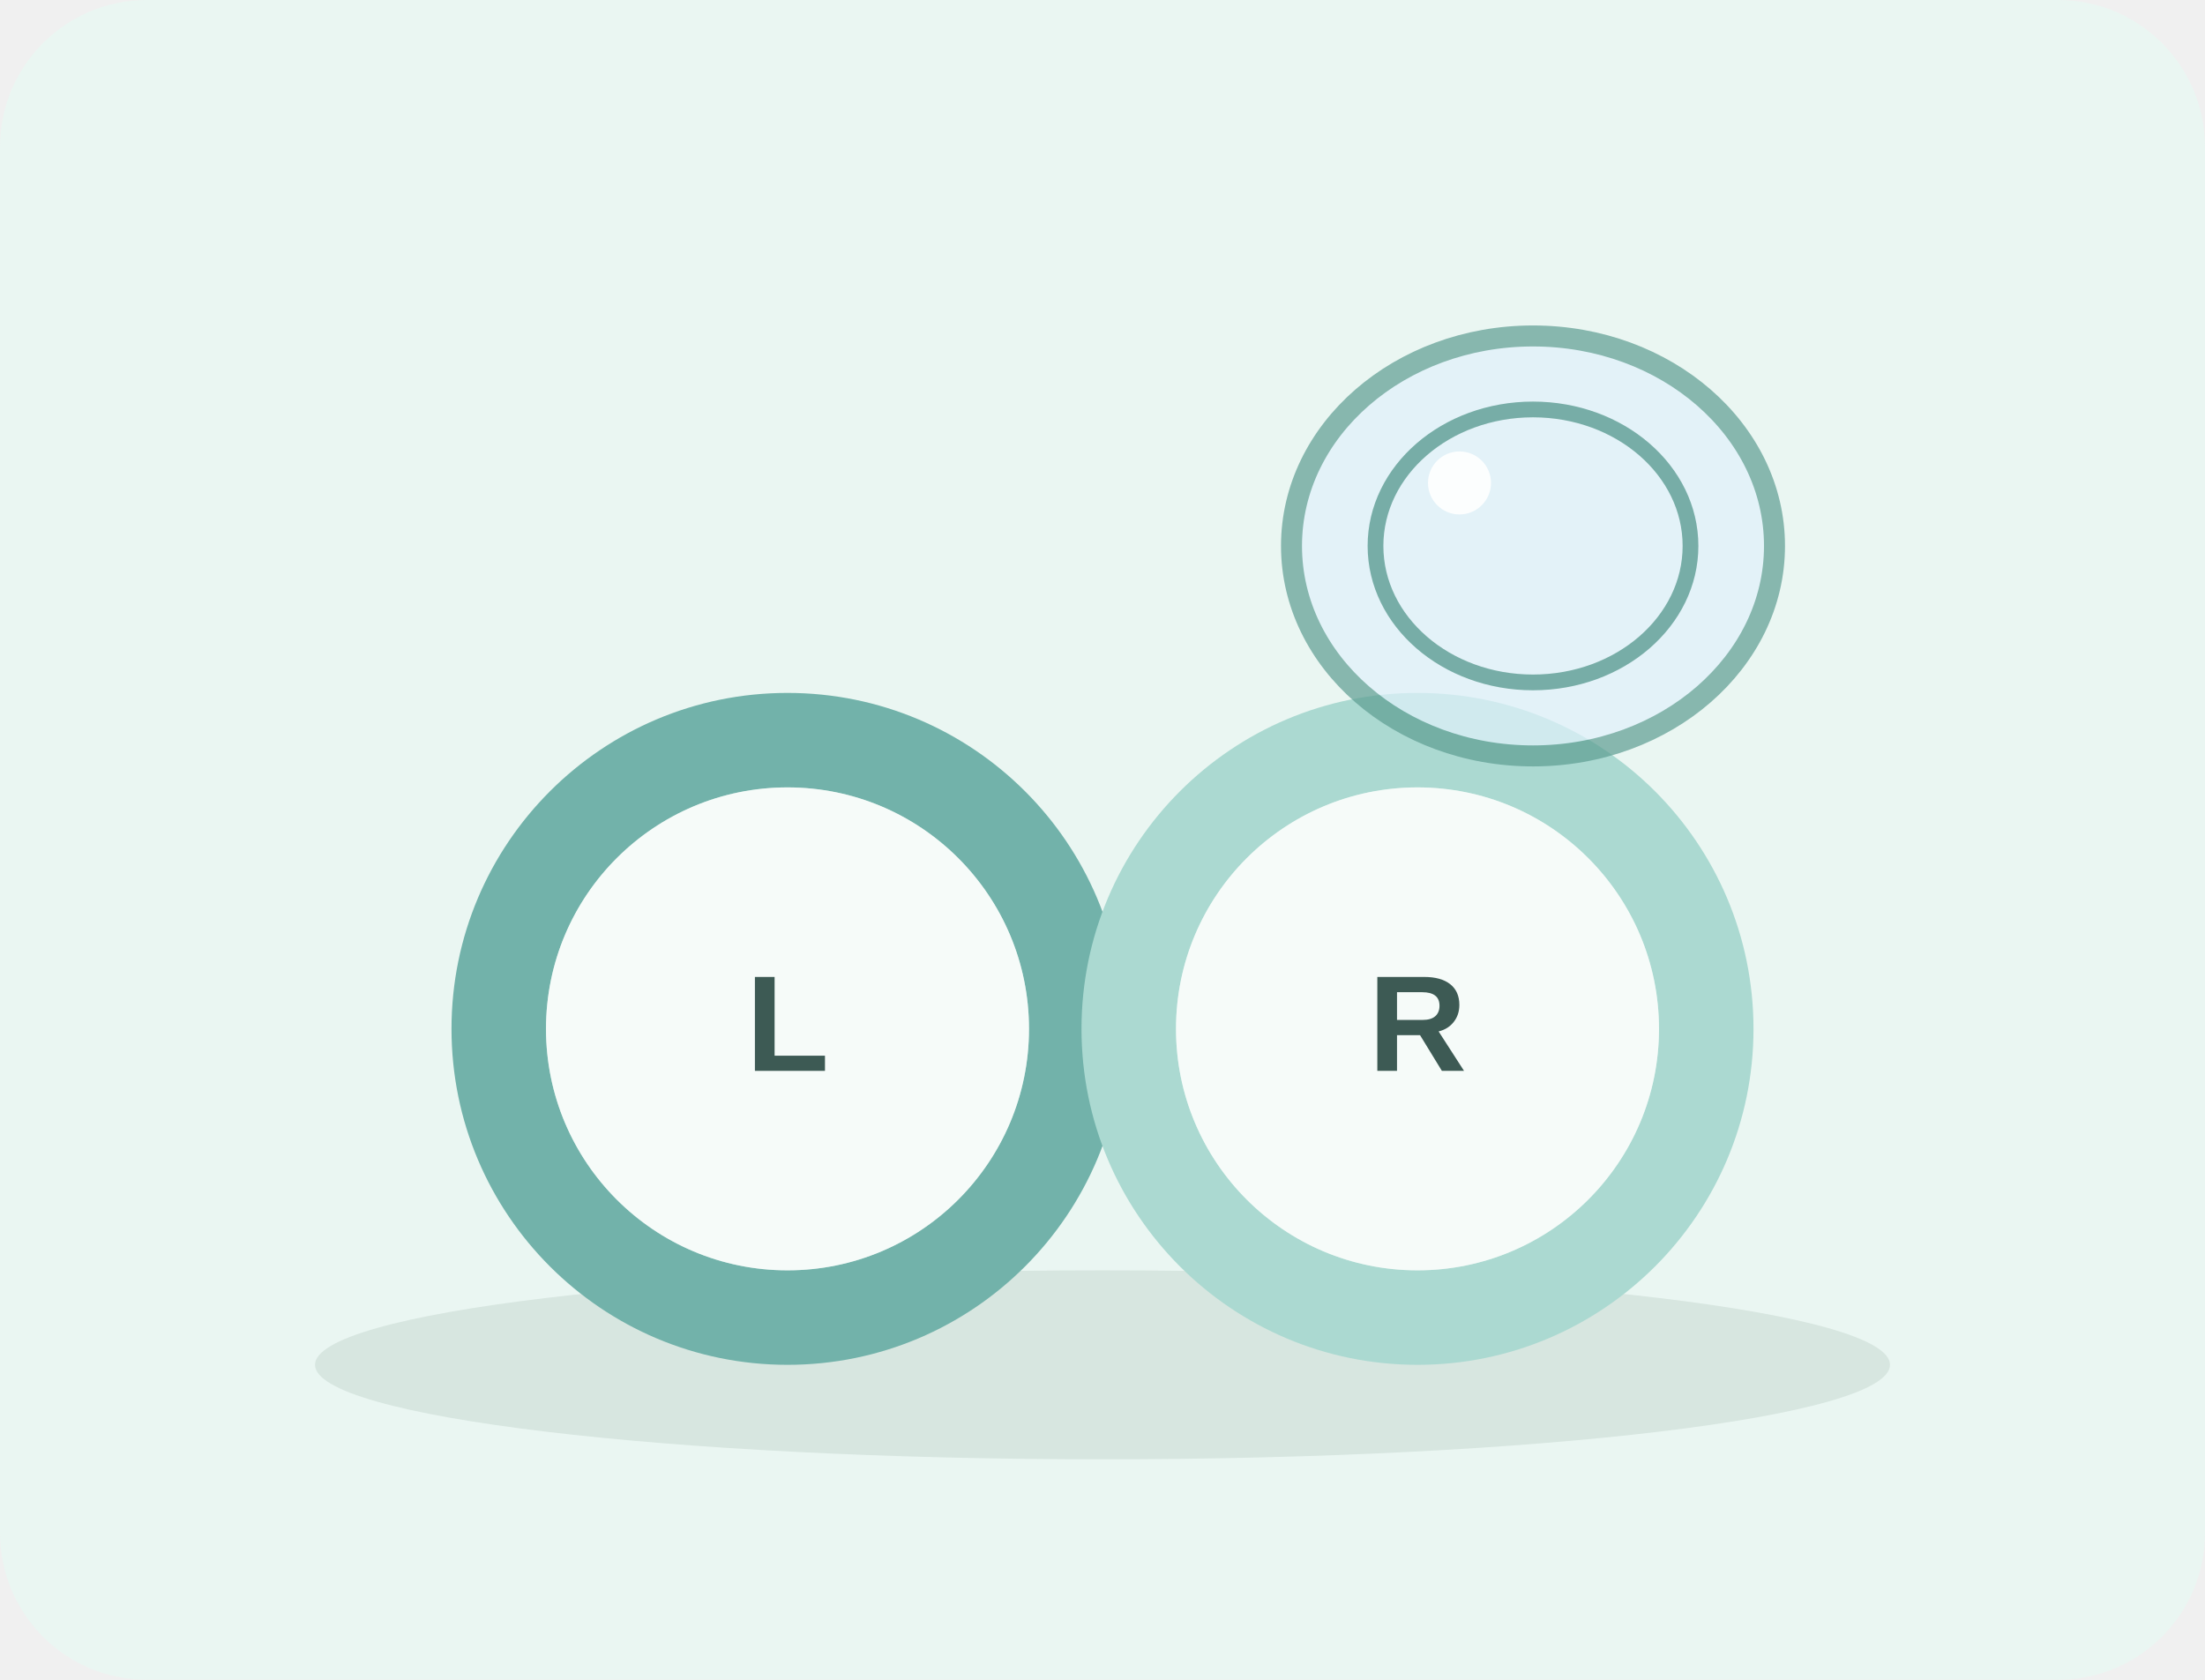
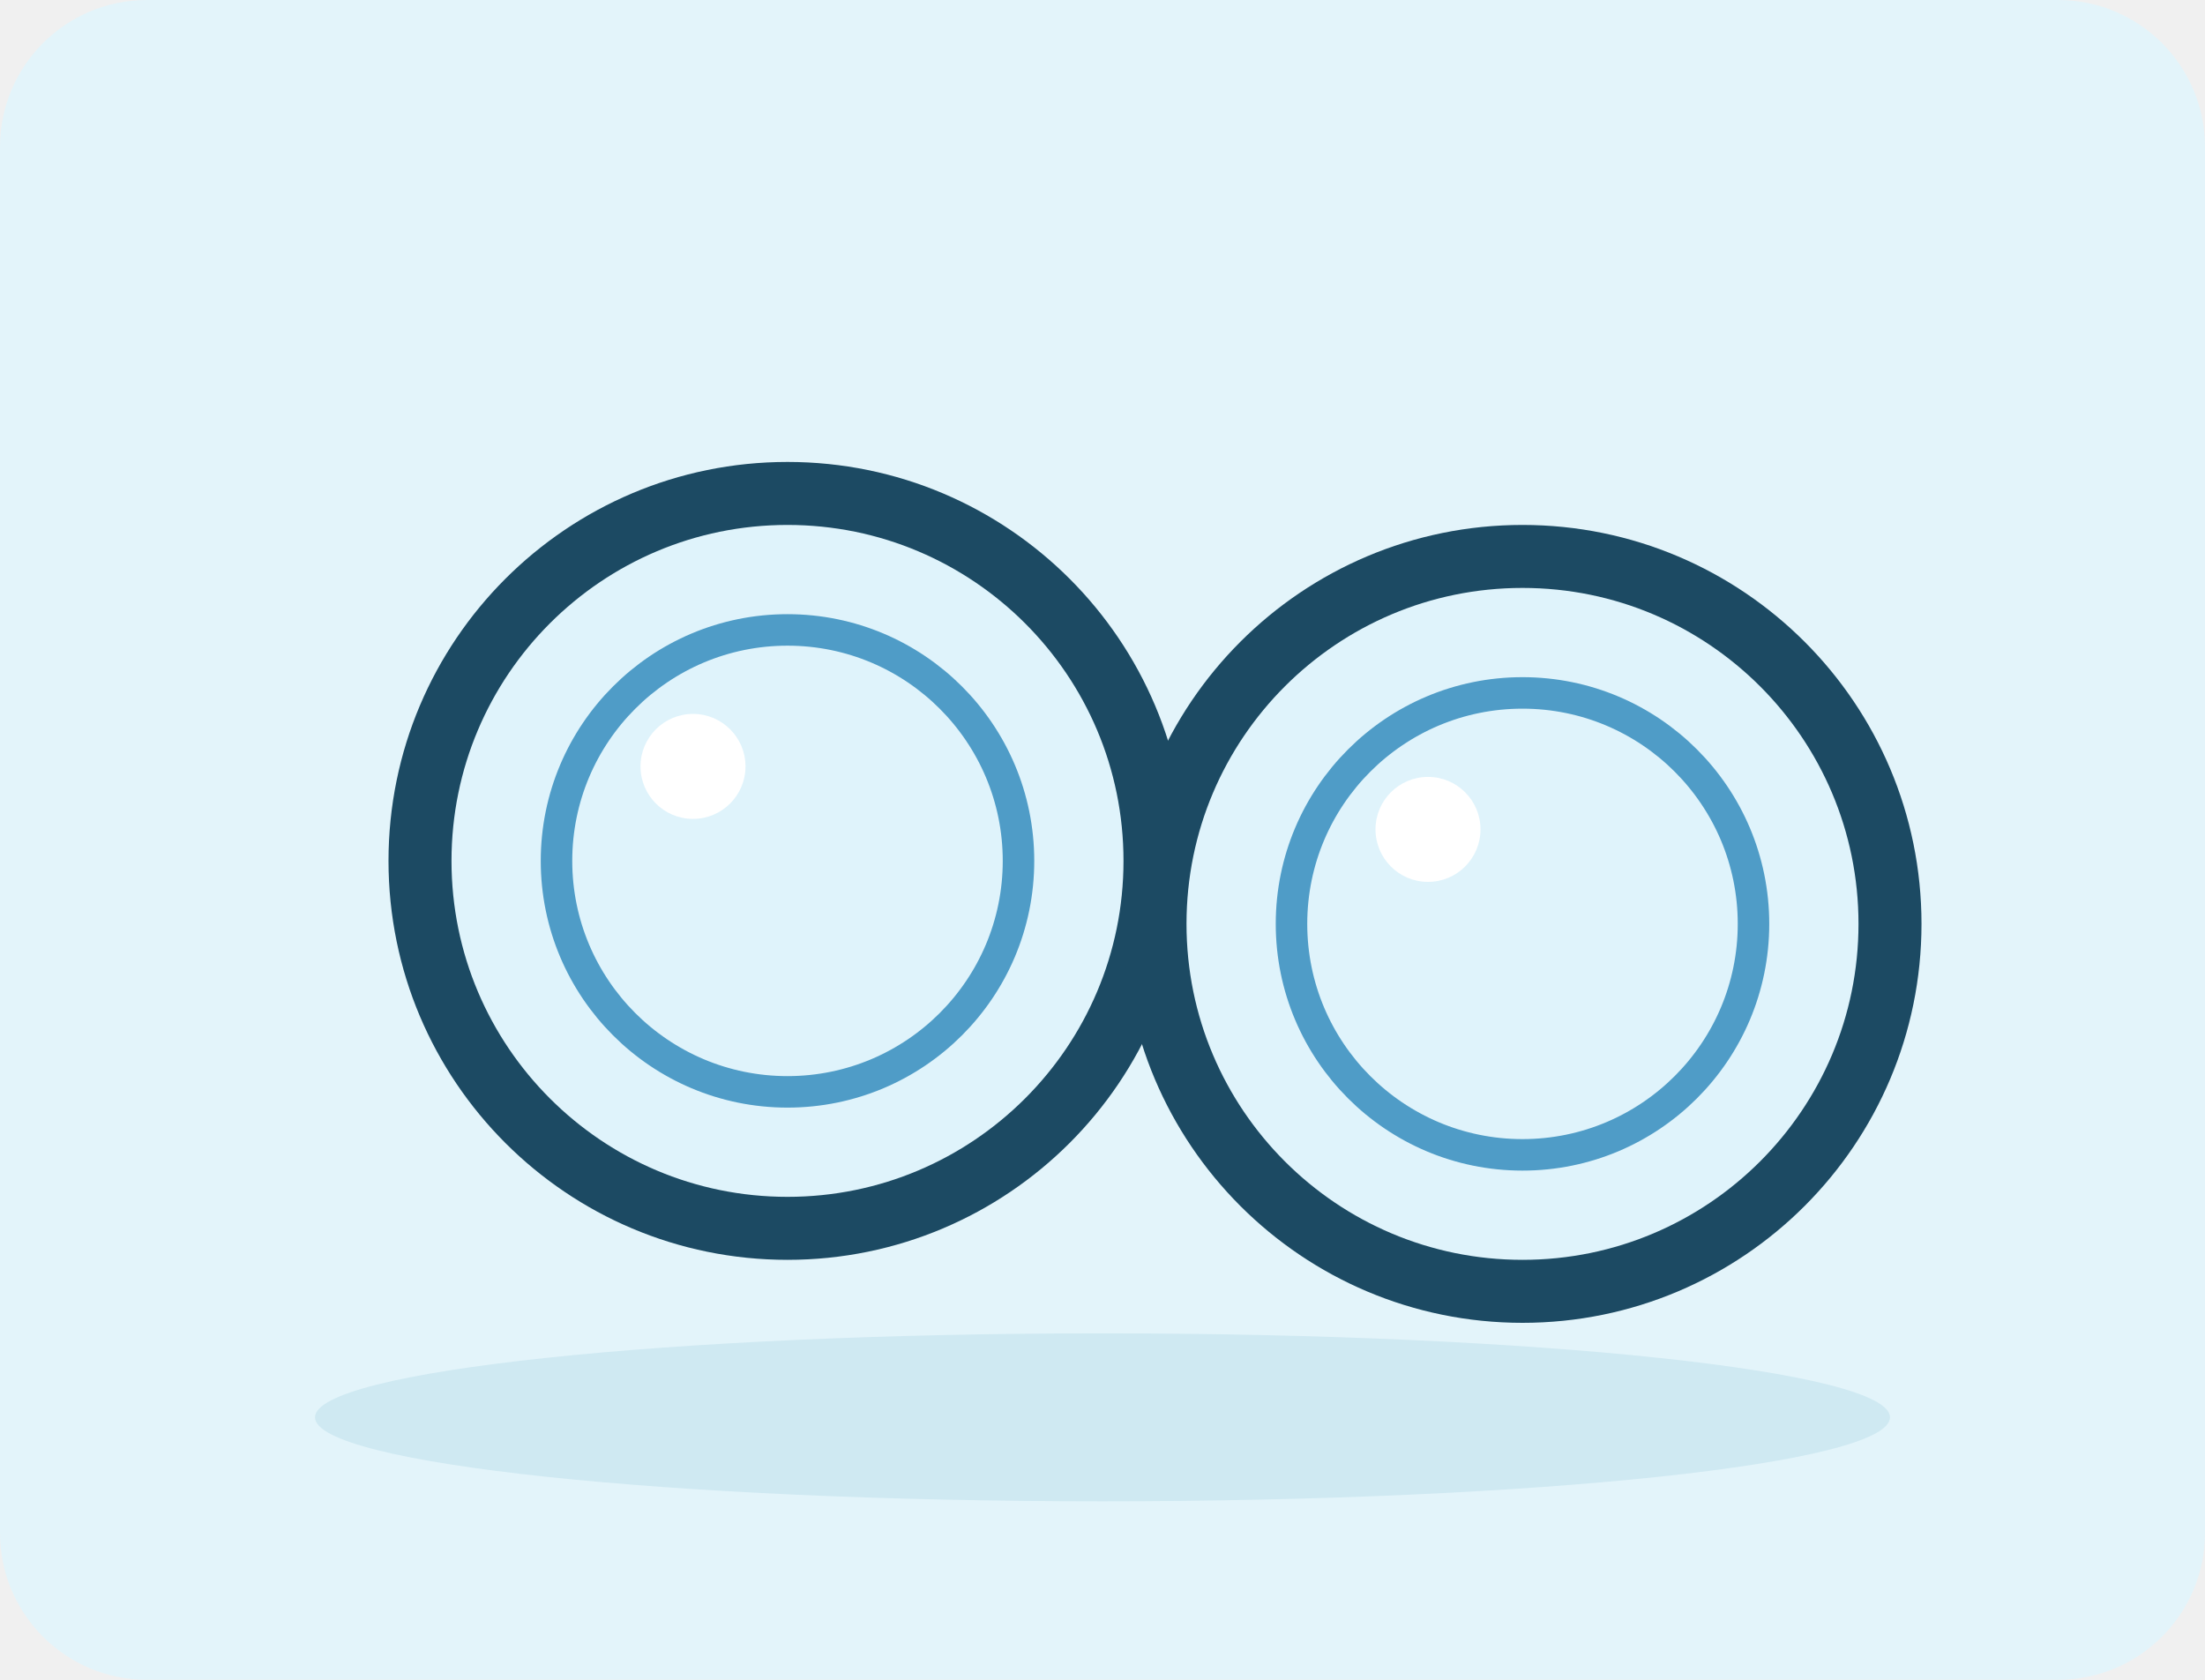
- <svg xmlns="http://www.w3.org/2000/svg" viewBox="0 0 420 320" role="img" aria-label="Foto ilustrada de lentes de contacto">
-   <rect width="420" height="320" rx="28" fill="#eaf6f2" />
-   <ellipse cx="210" cy="260" rx="150" ry="18" fill="#d7e6e0" />
-   <circle cx="150" cy="196" r="64" fill="#72b2aa" />
-   <circle cx="150" cy="196" r="46" fill="#eaf6f2" />
-   <circle cx="150" cy="196" r="46" fill="#ffffff" opacity="0.55" />
-   <circle cx="270" cy="196" r="64" fill="#abd9d1" />
-   <circle cx="270" cy="196" r="46" fill="#eaf6f2" />
-   <circle cx="270" cy="196" r="46" fill="#ffffff" opacity="0.55" />
-   <ellipse cx="292" cy="104" rx="46" ry="40" fill="#dff1fb" opacity="0.7" stroke="#5d9c92" stroke-width="4" />
-   <ellipse cx="292" cy="104" rx="30" ry="26" fill="none" stroke="#5d9c92" stroke-width="3" opacity="0.8" />
-   <circle cx="278" cy="92" r="6" fill="#ffffff" opacity="0.9" />
-   <text x="150" y="204" font-family="Arial, sans-serif" font-size="26" font-weight="700" fill="#3d5a54" text-anchor="middle">L</text>
-   <text x="270" y="204" font-family="Arial, sans-serif" font-size="26" font-weight="700" fill="#3d5a54" text-anchor="middle">R</text>
+ <svg xmlns="http://www.w3.org/2000/svg" viewBox="0 0 420 320" role="img" aria-label="Icono de lentes de contacto">
+   <rect width="420" height="320" rx="28" fill="#e3f4fa" />
+   <ellipse cx="210" cy="270" rx="150" ry="16" fill="#cfe9f2" />
+   <circle cx="150" cy="164" r="70" fill="#dff3fb" stroke="#1c4a63" stroke-width="12" />
+   <circle cx="150" cy="164" r="44" fill="none" stroke="#4f9cc7" stroke-width="6" />
+   <circle cx="132" cy="146" r="10" fill="#ffffff" />
+   <circle cx="290" cy="176" r="70" fill="#dff3fb" stroke="#1c4a63" stroke-width="12" />
+   <circle cx="290" cy="176" r="44" fill="none" stroke="#4f9cc7" stroke-width="6" />
+   <circle cx="272" cy="158" r="10" fill="#ffffff" />
</svg>
